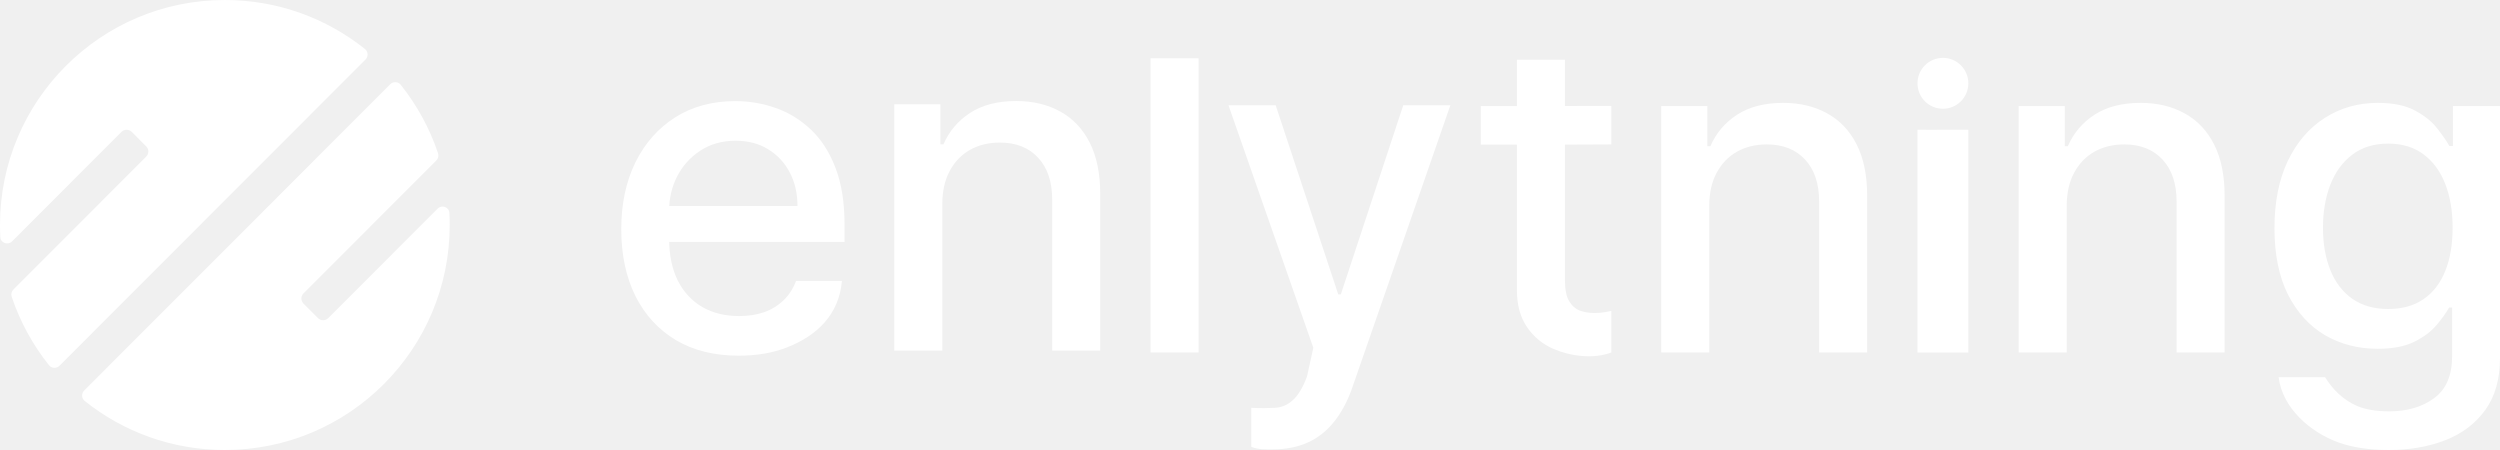
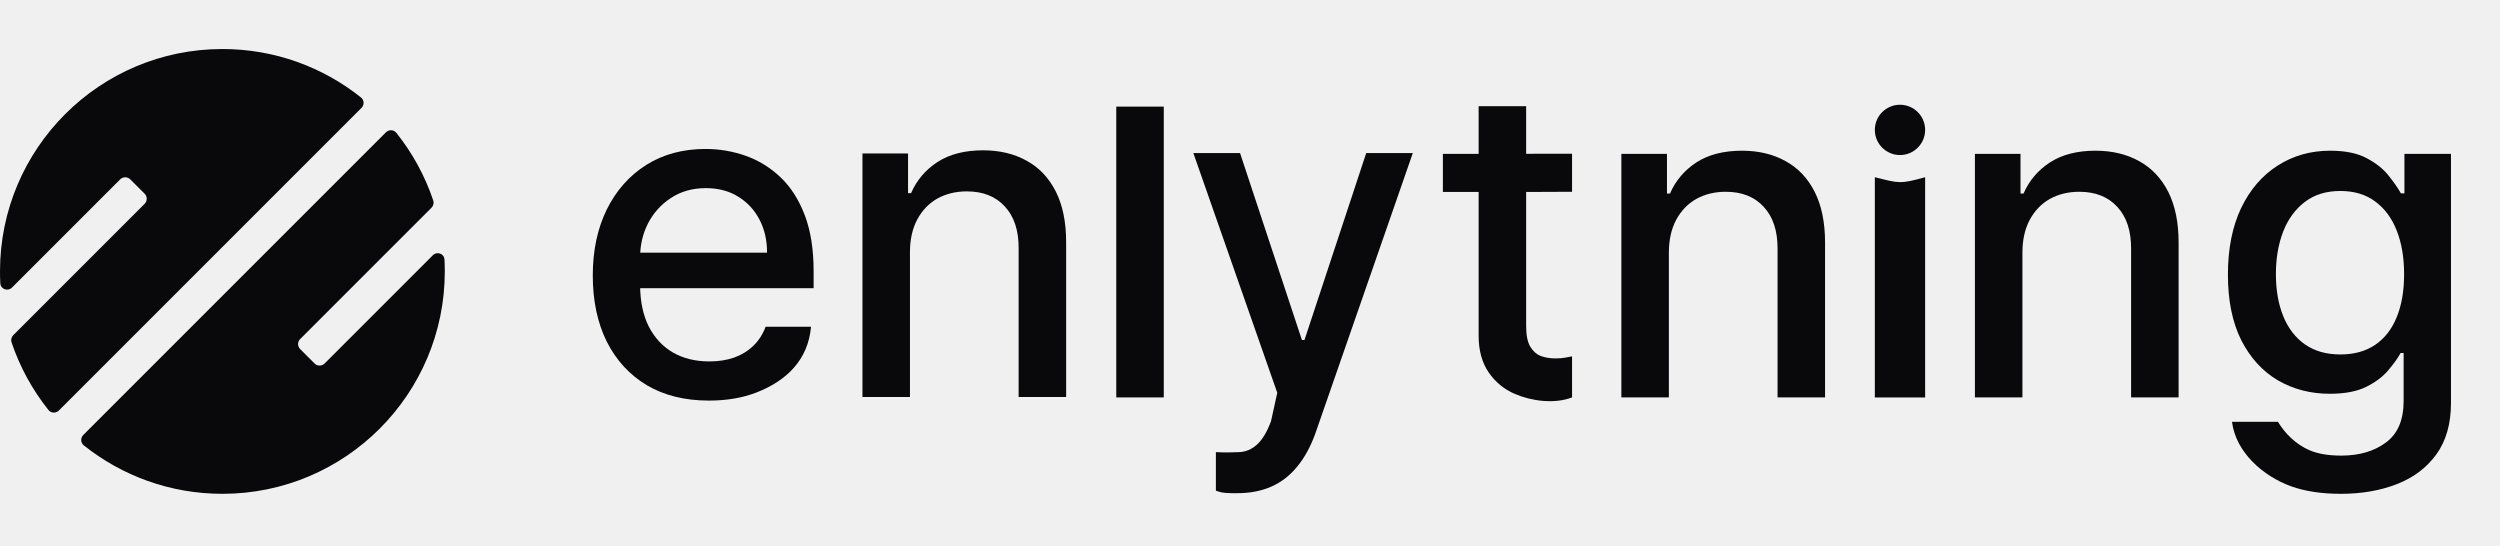
- <svg xmlns="http://www.w3.org/2000/svg" width="400" height="72" viewBox="0 0 400 72" fill="none">
-   <path d="M70.086 24.518C70.223 24.927 70.112 25.377 69.807 25.682L48.562 46.941C48.11 47.393 48.11 48.126 48.562 48.578L50.879 50.897C51.331 51.35 52.065 51.35 52.518 50.897L70.012 33.392C70.696 32.707 71.853 33.115 71.904 34.081C71.937 34.717 71.954 35.356 71.954 36C71.954 55.882 55.847 72 35.977 72C27.498 72 19.705 69.065 13.555 64.155C13.028 63.734 12.999 62.95 13.476 62.473L62.432 13.486C62.91 13.008 63.695 13.037 64.116 13.565C66.7 16.807 68.737 20.504 70.086 24.518Z" fill="white" />
-   <path d="M58.479 9.527C58.956 9.049 58.926 8.266 58.399 7.845C52.25 2.935 44.456 0 35.977 0C16.108 0 0 16.118 0 36C0 36.644 0.017 37.283 0.05 37.919C0.101 38.885 1.258 39.293 1.942 38.608L19.438 21.101C19.891 20.648 20.625 20.648 21.078 21.101L23.394 23.42C23.846 23.872 23.846 24.605 23.394 25.057L2.148 46.318C1.843 46.623 1.731 47.073 1.869 47.482C3.217 51.496 5.254 55.193 7.838 58.434C8.26 58.963 9.045 58.992 9.522 58.514L58.479 9.527Z" fill="white" />
-   <path d="M118.19 56.909C114.301 56.909 110.951 56.079 108.141 54.419C105.348 52.742 103.189 50.39 101.664 47.361C100.156 44.316 99.402 40.748 99.402 36.659C99.402 32.62 100.156 29.062 101.664 25.982C103.189 22.902 105.314 20.498 108.038 18.77C110.78 17.042 113.984 16.177 117.651 16.177C119.878 16.177 122.037 16.545 124.127 17.281C126.218 18.017 128.094 19.172 129.756 20.746C131.418 22.32 132.729 24.365 133.688 26.88C134.648 29.378 135.128 32.415 135.128 35.991V38.712H103.746V32.963H127.597C127.597 30.944 127.186 29.156 126.363 27.599C125.541 26.024 124.384 24.784 122.894 23.877C121.42 22.97 119.69 22.517 117.702 22.517C115.543 22.517 113.658 23.047 112.048 24.108C110.454 25.152 109.22 26.521 108.347 28.215C107.49 29.891 107.061 31.714 107.061 33.681V38.173C107.061 40.808 107.524 43.049 108.449 44.897C109.392 46.745 110.703 48.157 112.382 49.132C114.061 50.09 116.023 50.569 118.267 50.569C119.724 50.569 121.052 50.364 122.251 49.953C123.451 49.526 124.487 48.892 125.361 48.054C126.235 47.216 126.903 46.181 127.366 44.949H134.709C134.239 50.355 130.706 53.722 125.875 55.6C123.63 56.472 121.069 56.909 118.19 56.909Z" fill="white" />
-   <path d="M150.769 32.693V56.1H143.084V16.678H150.46V23.094H150.949C151.857 21.007 153.279 19.33 155.215 18.064C157.169 16.797 159.627 16.164 162.592 16.164C165.282 16.164 167.638 16.729 169.66 17.858C171.682 18.971 173.249 20.63 174.363 22.837C175.477 25.045 176.034 27.774 176.034 31.025V56.1H168.349V31.949C168.349 29.091 167.604 26.858 166.113 25.25C164.622 23.625 162.575 22.812 159.97 22.812C158.188 22.812 156.603 23.197 155.215 23.967C153.845 24.737 152.757 25.866 151.951 27.355C151.163 28.826 150.769 30.606 150.769 32.693Z" fill="white" />
-   <path d="M191.772 9.324V56.395H184.087V9.324H191.772Z" fill="white" />
-   <path d="M203.593 71.9C202.501 71.9 201.229 71.94 200.201 71.484V65.253C201.706 65.327 202.857 65.304 203.953 65.253C205.05 65.201 206.018 64.791 206.857 64.021C207.714 63.251 208.468 61.993 209.119 60.248L210.131 55.645L196.558 16.846H204.111L214.119 47.102H214.531L224.518 16.846H232.056L216.239 62.378C215.485 64.431 214.525 66.168 213.36 67.588C212.195 69.026 210.807 70.104 209.196 70.822C207.586 71.541 205.718 71.9 203.593 71.9Z" fill="white" />
-   <path d="M257.818 16.948V23.107C255.077 23.107 254.05 23.133 251.838 23.133C251.571 23.133 250.653 23.133 250.39 23.133C246.129 23.133 242.273 23.133 236.923 23.133V16.973L257.818 16.948ZM242.706 9.556H250.39C250.39 9.556 250.39 15.497 250.39 23.133C250.39 23.393 250.39 24.516 250.39 24.78C250.39 31.504 250.39 38.536 250.39 44.82C250.39 46.309 250.613 47.43 251.059 48.182C251.504 48.918 252.078 49.423 252.781 49.697C253.5 49.953 254.28 50.082 255.119 50.082C255.736 50.082 256.276 50.039 256.739 49.953C257.201 49.868 257.561 49.799 257.818 49.748V56.395C254.983 57.484 251.289 57.004 248.566 55.831C246.818 55.078 245.404 53.914 244.325 52.34C243.245 50.766 242.706 48.79 242.706 46.411V9.556Z" fill="white" />
-   <path d="M273.48 32.988V56.395H265.795V16.973H273.172V23.39H273.66C274.568 21.302 275.99 19.625 277.926 18.359C279.88 17.093 282.339 16.46 285.303 16.46C287.993 16.46 290.349 17.024 292.371 18.154C294.393 19.266 295.961 20.926 297.074 23.133C298.188 25.34 298.745 28.069 298.745 31.32V56.395H291.06V32.244C291.06 29.387 290.315 27.154 288.824 25.545C287.333 23.92 285.286 23.107 282.681 23.107C280.899 23.107 279.314 23.492 277.926 24.262C276.556 25.032 275.468 26.161 274.662 27.65C273.874 29.122 273.48 30.901 273.48 32.988Z" fill="white" />
-   <path d="M330.673 32.988V56.395H322.988V16.973H330.364V23.39H330.853C331.761 21.302 333.183 19.625 335.119 18.359C337.073 17.093 339.531 16.46 342.496 16.46C345.186 16.46 347.542 17.024 349.564 18.154C351.585 19.266 353.153 20.926 354.267 23.133C355.381 25.34 355.938 28.069 355.938 31.32V56.395H348.253V32.244C348.253 29.387 347.507 27.154 346.017 25.545C344.526 23.92 342.478 23.107 339.874 23.107C338.092 23.107 336.507 23.492 335.119 24.262C333.748 25.032 332.66 26.161 331.855 27.65C331.067 29.122 330.673 30.901 330.673 32.988Z" fill="white" />
-   <path d="M382.189 72C379.053 72 376.354 71.589 374.093 70.768C369.647 69.141 365.198 65.318 364.577 60.348H372.011C373.237 62.344 374.897 63.953 377.048 64.916C378.402 65.515 380.141 65.815 382.266 65.815C385.179 65.815 387.586 65.105 389.488 63.684C391.39 62.281 392.341 60.04 392.341 56.96V49.209H391.853C391.39 50.047 390.722 50.98 389.848 52.007C388.991 53.033 387.809 53.923 386.301 54.676C384.793 55.429 382.831 55.805 380.415 55.805C377.297 55.805 374.487 55.078 371.985 53.623C369.501 52.152 367.53 49.988 366.074 47.13C364.634 44.256 363.915 40.722 363.915 36.53C363.915 32.338 364.626 28.745 366.048 25.751C367.487 22.756 369.458 20.464 371.959 18.872C374.461 17.264 377.297 16.46 380.467 16.46C382.917 16.46 384.896 16.87 386.404 17.692C387.912 18.496 389.085 19.437 389.925 20.515C390.782 21.593 391.441 22.543 391.904 23.364H392.469V16.973H400V57.268C400 60.656 399.212 63.436 397.635 65.609C396.059 67.782 393.926 69.391 391.236 70.434C388.563 71.478 385.547 72 382.189 72ZM382.112 49.44C384.322 49.44 386.19 48.927 387.715 47.9C389.257 46.856 390.422 45.368 391.21 43.434C392.015 41.484 392.418 39.148 392.418 36.428C392.418 33.776 392.024 31.44 391.236 29.421C390.448 27.402 389.291 25.828 387.766 24.698C386.241 23.552 384.356 22.979 382.112 22.979C379.798 22.979 377.871 23.578 376.329 24.776C374.787 25.956 373.621 27.564 372.833 29.601C372.062 31.637 371.677 33.912 371.677 36.428C371.677 39.011 372.071 41.278 372.859 43.229C373.647 45.179 374.812 46.702 376.354 47.797C377.914 48.892 379.833 49.44 382.112 49.44Z" fill="white" />
-   <path d="M306.798 56.407V20.754C308.749 20.754 309.562 20.796 310.982 20.754C312.021 20.754 313.136 20.754 314.935 20.754V56.407H306.798Z" fill="white" />
-   <path d="M314.935 13.33C314.935 15.579 313.113 17.401 310.866 17.401C308.62 17.401 306.798 15.579 306.798 13.33C306.798 11.082 308.62 9.259 310.866 9.259C313.113 9.259 314.935 11.082 314.935 13.33Z" fill="white" />
+ <svg xmlns="http://www.w3.org/2000/svg" width="408" height="89" viewBox="0 0 408 89" fill="none">
+   <g clip-path="url(#clip0_694_11076)">
+     <path d="M70.706 32.72C70.845 33.132 70.732 33.586 70.425 33.893L48.992 55.326C48.535 55.782 48.535 56.521 48.992 56.977L51.329 59.315C51.786 59.772 52.526 59.772 52.983 59.315L70.632 41.666C71.322 40.976 72.49 41.387 72.541 42.361C72.574 43.002 72.591 43.647 72.591 44.296C72.591 64.341 56.341 80.591 36.296 80.591C27.742 80.591 19.879 77.632 13.675 72.682C13.143 72.258 13.114 71.468 13.595 70.986L62.985 21.596C63.467 21.115 64.258 21.144 64.683 21.677C67.291 24.945 69.345 28.673 70.706 32.72Z" fill="#09090B" />
+     <path d="M58.996 17.605C59.478 17.124 59.448 16.334 58.916 15.909C52.712 10.959 44.849 8 36.296 8C16.25 8 0 24.25 0 44.296C0 44.944 0.017 45.589 0.051 46.23C0.102 47.204 1.269 47.615 1.959 46.925L19.61 29.275C20.067 28.818 20.808 28.818 21.264 29.275L23.602 31.612C24.058 32.068 24.058 32.807 23.602 33.263L2.167 54.698C1.859 55.006 1.746 55.459 1.885 55.872C3.246 59.919 5.301 63.647 7.908 66.914C8.333 67.447 9.125 67.477 9.607 66.995L58.996 17.605Z" fill="#09090B" />
+     <path d="M115.696 65.376C111.772 65.376 108.392 64.539 105.557 62.866C102.74 61.175 100.562 58.803 99.023 55.75C97.502 52.679 96.741 49.083 96.741 44.96C96.741 40.888 97.502 37.3 99.023 34.195C100.562 31.09 102.705 28.666 105.454 26.924C108.219 25.181 111.452 24.31 115.151 24.31C117.398 24.31 119.576 24.681 121.685 25.423C123.794 26.165 125.687 27.329 127.364 28.916C129.04 30.503 130.363 32.565 131.331 35.101C132.299 37.619 132.783 40.681 132.783 44.287V47.03H101.123V41.233H125.186C125.186 39.198 124.771 37.395 123.941 35.825C123.111 34.238 121.945 32.987 120.441 32.073C118.954 31.159 117.208 30.702 115.203 30.702C113.025 30.702 111.123 31.236 109.499 32.306C107.891 33.358 106.646 34.738 105.765 36.446C104.9 38.137 104.468 39.974 104.468 41.958V46.486C104.468 49.143 104.935 51.403 105.868 53.266C106.819 55.129 108.142 56.552 109.836 57.535C111.53 58.502 113.509 58.984 115.773 58.984C117.243 58.984 118.582 58.778 119.792 58.364C121.002 57.932 122.048 57.294 122.93 56.449C123.811 55.603 124.486 54.56 124.952 53.318H132.36C131.886 58.768 128.322 62.163 123.448 64.056C121.184 64.936 118.6 65.376 115.696 65.376Z" fill="#09090B" />
+     <path d="M148.505 41.195V64.794H140.753V25.048H148.194V31.517H148.687C149.603 29.413 151.038 27.722 152.991 26.446C154.962 25.169 157.442 24.531 160.433 24.531C163.147 24.531 165.524 25.1 167.563 26.239C169.603 27.36 171.185 29.033 172.308 31.259C173.432 33.484 173.994 36.236 173.994 39.513V64.794H166.241V40.445C166.241 37.564 165.489 35.313 163.985 33.691C162.481 32.052 160.416 31.233 157.788 31.233C155.99 31.233 154.391 31.621 152.991 32.397C151.608 33.173 150.511 34.312 149.698 35.813C148.903 37.297 148.505 39.091 148.505 41.195Z" fill="#09090B" />
+     <path d="M189.928 17.4V64.859H182.176V17.4H189.928Z" fill="#09090B" />
+     <path d="M201.855 80.491C200.753 80.491 199.47 80.531 198.432 80.07V73.789C199.951 73.864 201.111 73.84 202.218 73.789C203.324 73.737 204.301 73.323 205.148 72.547C206.012 71.77 206.773 70.502 207.43 68.743L208.45 64.102L194.757 24.984H202.377L212.474 55.489H212.889L222.965 24.984H230.569L214.612 70.891C213.851 72.961 212.883 74.712 211.708 76.143C210.532 77.592 209.132 78.679 207.507 79.404C205.882 80.128 203.998 80.491 201.855 80.491Z" fill="#09090B" />
+     <path d="M256.56 25.087V31.297C253.794 31.297 252.758 31.323 250.526 31.323C250.257 31.323 249.331 31.323 249.066 31.323C244.767 31.323 240.877 31.323 235.479 31.323V25.113L256.56 25.087ZM241.313 17.335H245.19H249.066C249.066 17.335 249.066 23.624 249.066 31.323C249.066 31.585 249.066 32.717 249.066 32.983C249.066 39.763 249.066 46.852 249.066 53.188C249.066 54.689 249.291 55.819 249.74 56.578C250.19 57.32 250.769 57.829 251.477 58.105C252.203 58.364 252.99 58.493 253.837 58.493C254.459 58.493 255.004 58.45 255.471 58.364C255.937 58.277 256.3 58.208 256.56 58.157V64.859C253.7 65.956 249.972 65.472 247.225 64.289C245.462 63.53 244.036 62.357 242.947 60.77C241.858 59.183 241.313 57.191 241.313 54.793V17.335Z" fill="#09090B" />
+     <path d="M272.36 41.259V64.859H264.607V25.113H272.049V31.581H272.542C273.458 29.477 274.893 27.786 276.846 26.51C278.817 25.233 281.297 24.595 284.288 24.595C287.002 24.595 289.378 25.164 291.418 26.303C293.458 27.424 295.04 29.097 296.163 31.323C297.287 33.548 297.849 36.3 297.849 39.577V64.859H290.096V40.509C290.096 37.628 289.344 35.377 287.84 33.755C286.336 32.116 284.27 31.297 281.643 31.297C279.845 31.297 278.246 31.685 276.846 32.461C275.463 33.238 274.365 34.376 273.553 35.877C272.758 37.361 272.36 39.155 272.36 41.259Z" fill="#09090B" />
+     <path d="M330.059 41.259V64.859H322.306V25.113H329.748V31.581H330.241C331.157 29.477 332.592 27.786 334.545 26.51C336.516 25.233 338.996 24.595 341.987 24.595C344.701 24.595 347.077 25.164 349.117 26.303C351.157 27.424 352.739 29.097 353.862 31.323C354.986 33.548 355.548 36.3 355.548 39.577V64.859H347.795V40.509C347.795 37.628 347.043 35.377 345.539 33.755C344.035 32.116 341.969 31.297 339.342 31.297C337.544 31.297 335.945 31.685 334.545 32.461C333.162 33.238 332.064 34.376 331.252 35.877C330.457 37.361 330.059 39.155 330.059 41.259Z" fill="#09090B" />
+     <path d="M382.031 80.591C378.868 80.591 376.145 80.177 373.863 79.349C369.378 77.709 364.89 73.854 364.263 68.843H371.763C373.001 70.856 374.675 72.478 376.845 73.449C378.211 74.053 379.965 74.355 382.109 74.355C385.048 74.355 387.476 73.639 389.395 72.207C391.314 70.793 392.273 68.533 392.273 65.428V57.613H391.781C391.314 58.458 390.64 59.399 389.758 60.434C388.894 61.469 387.701 62.366 386.18 63.125C384.659 63.884 382.679 64.263 380.242 64.263C377.096 64.263 374.261 63.53 371.737 62.064C369.231 60.58 367.243 58.398 365.774 55.517C364.322 52.619 363.596 49.057 363.596 44.83C363.596 40.604 364.313 36.981 365.748 33.962C367.2 30.943 369.188 28.632 371.711 27.027C374.235 25.406 377.096 24.595 380.294 24.595C382.766 24.595 384.762 25.009 386.284 25.837C387.805 26.648 388.989 27.597 389.836 28.683C390.7 29.77 391.366 30.728 391.832 31.556H392.403V25.113H400V65.738C400 69.154 399.205 71.957 397.615 74.148C396.024 76.339 393.872 77.96 391.158 79.013C388.462 80.065 385.419 80.591 382.031 80.591ZM381.953 57.846C384.183 57.846 386.067 57.328 387.606 56.293C389.162 55.241 390.337 53.74 391.132 51.791C391.945 49.824 392.351 47.47 392.351 44.727C392.351 42.053 391.953 39.698 391.158 37.663C390.363 35.627 389.196 34.04 387.658 32.901C386.119 31.745 384.218 31.168 381.953 31.168C379.62 31.168 377.675 31.771 376.119 32.979C374.564 34.169 373.388 35.791 372.593 37.844C371.815 39.897 371.426 42.191 371.426 44.727C371.426 47.332 371.824 49.617 372.619 51.584C373.414 53.55 374.59 55.086 376.145 56.19C377.718 57.294 379.654 57.846 381.953 57.846Z" fill="#09090B" />
+     <path d="M305.973 64.87V28.924C310.004 29.93 310.081 30.046 314.182 28.924V64.87H305.973Z" fill="#09090B" />
+     <path d="M314.182 21.198C314.182 23.465 312.344 25.303 310.078 25.303C307.811 25.303 305.973 23.465 305.973 21.198C305.973 18.932 307.811 17.094 310.078 17.094C312.344 17.094 314.182 18.932 314.182 21.198Z" fill="#09090B" />
+   </g>
+   <defs>
+     <clipPath id="clip0_694_11076">
+       <rect width="400" height="73" fill="white" transform="translate(0 8)" />
+     </clipPath>
+   </defs>
</svg>
